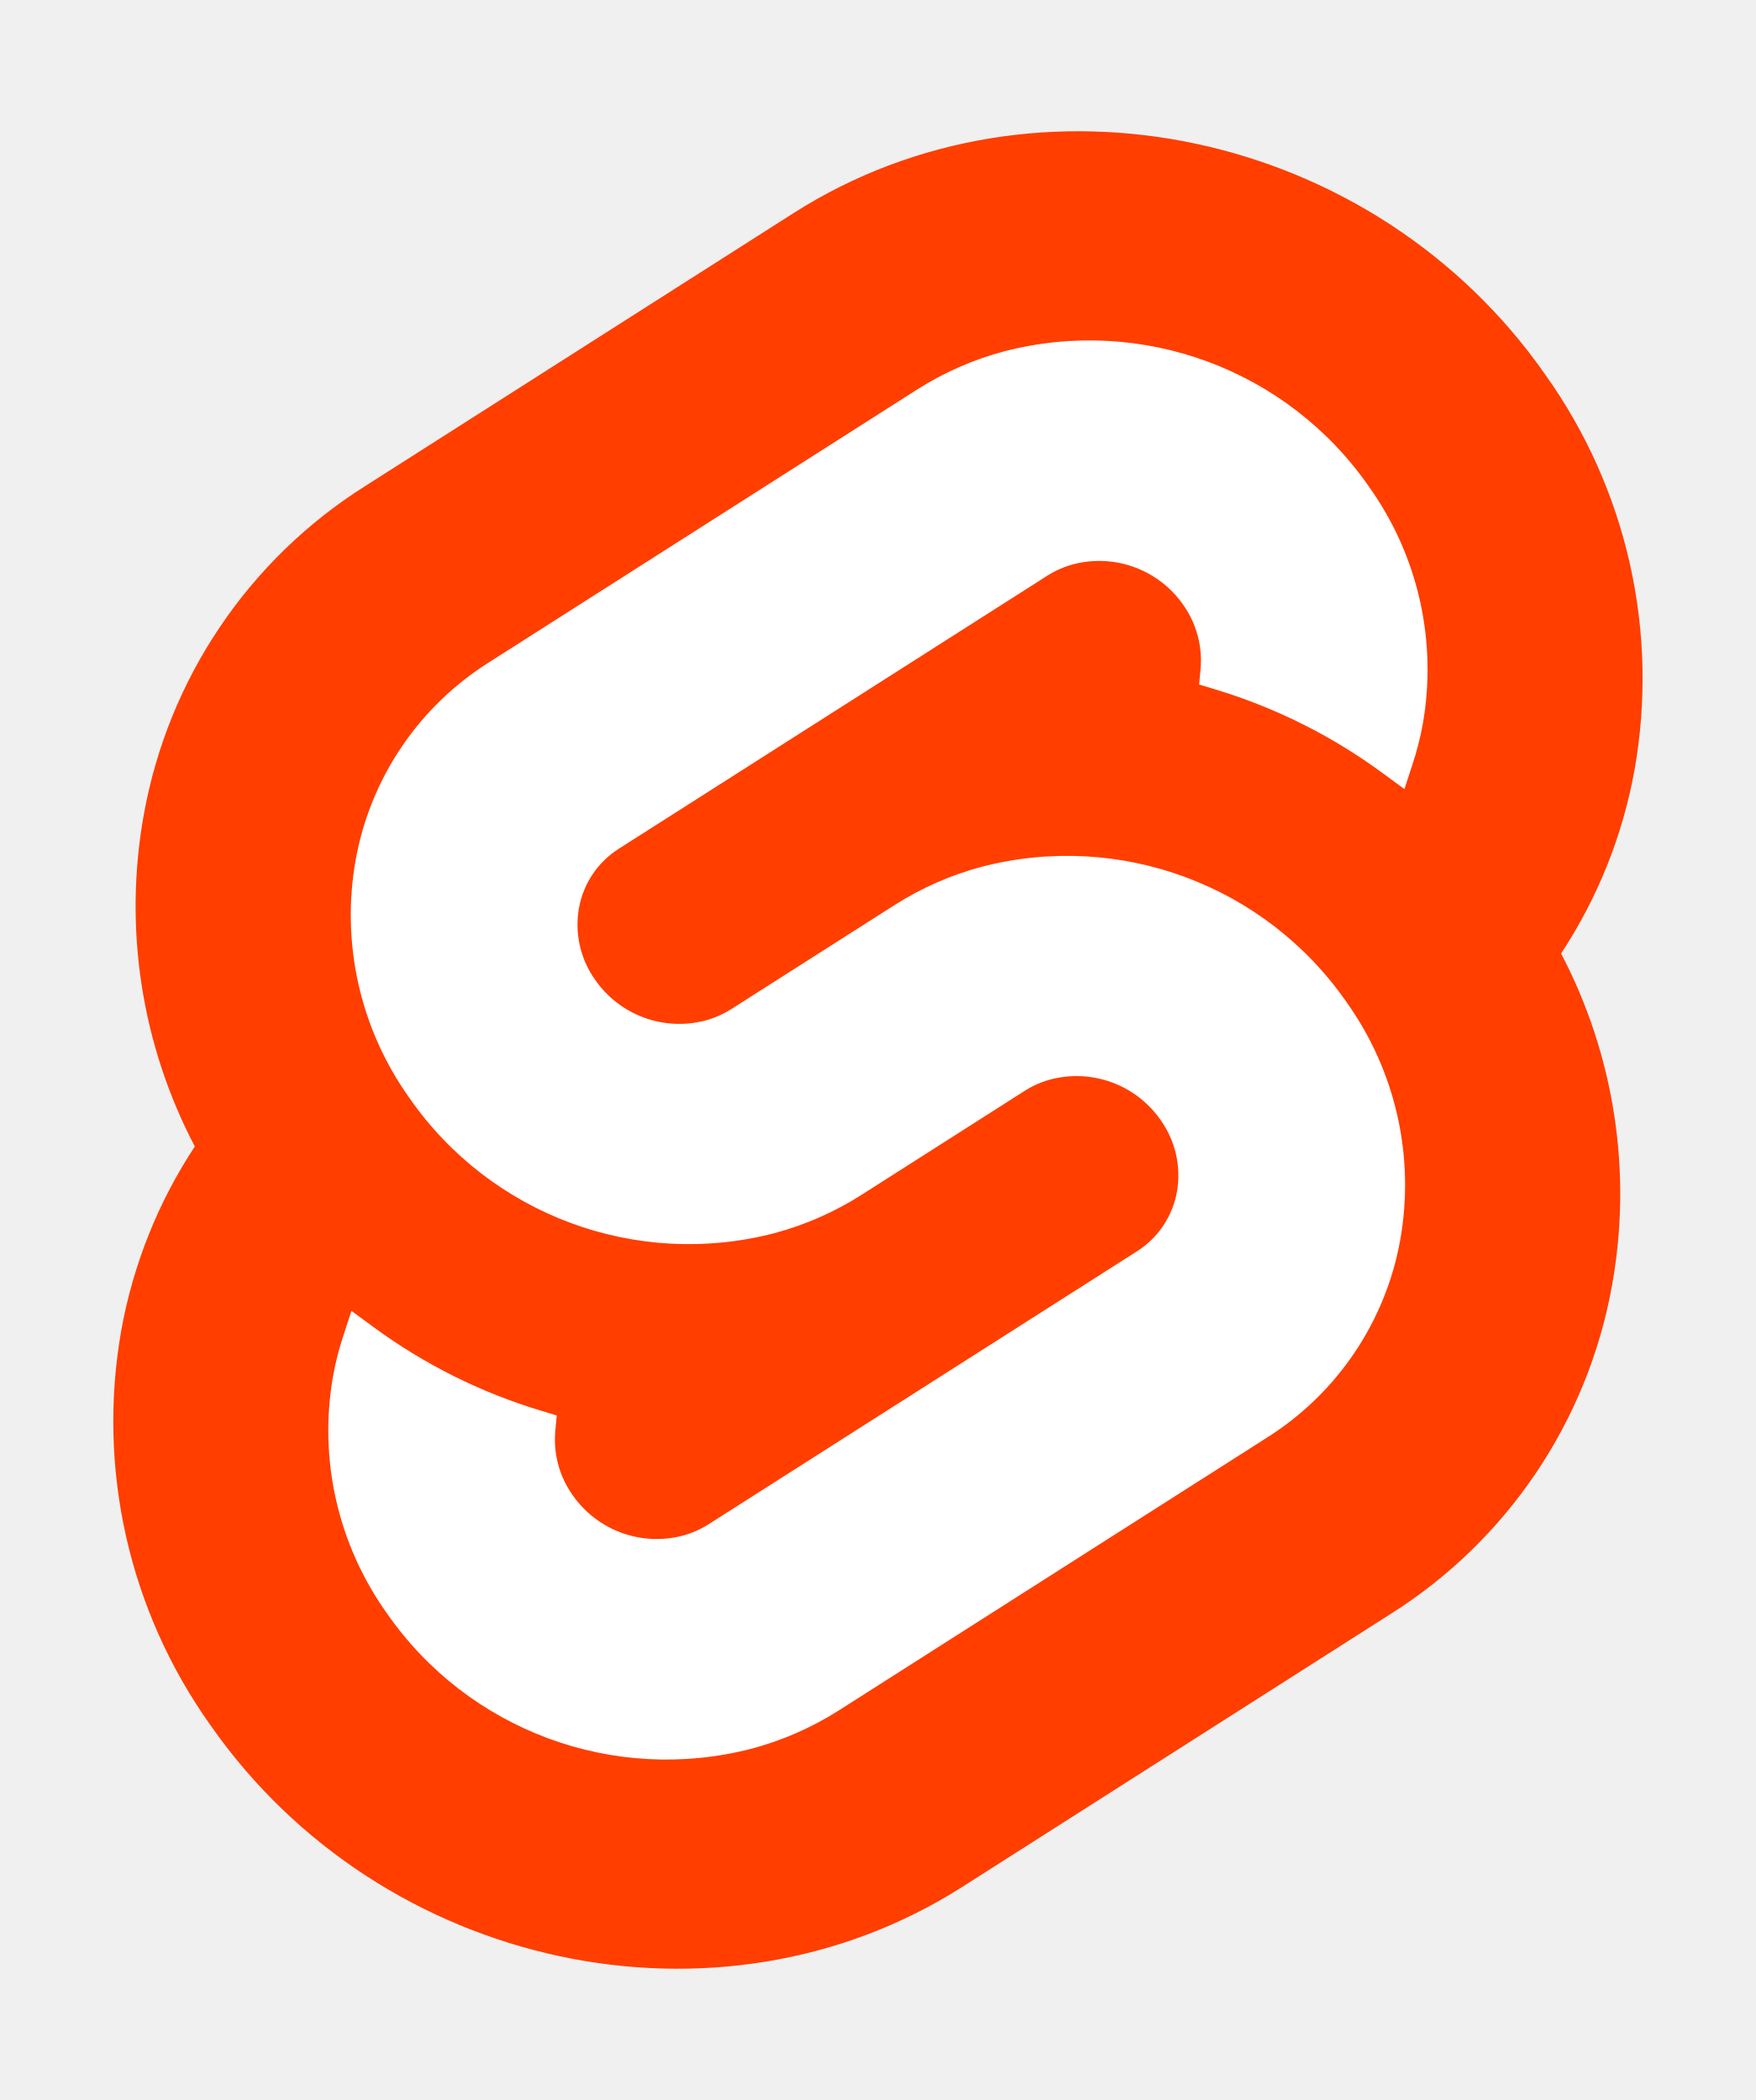
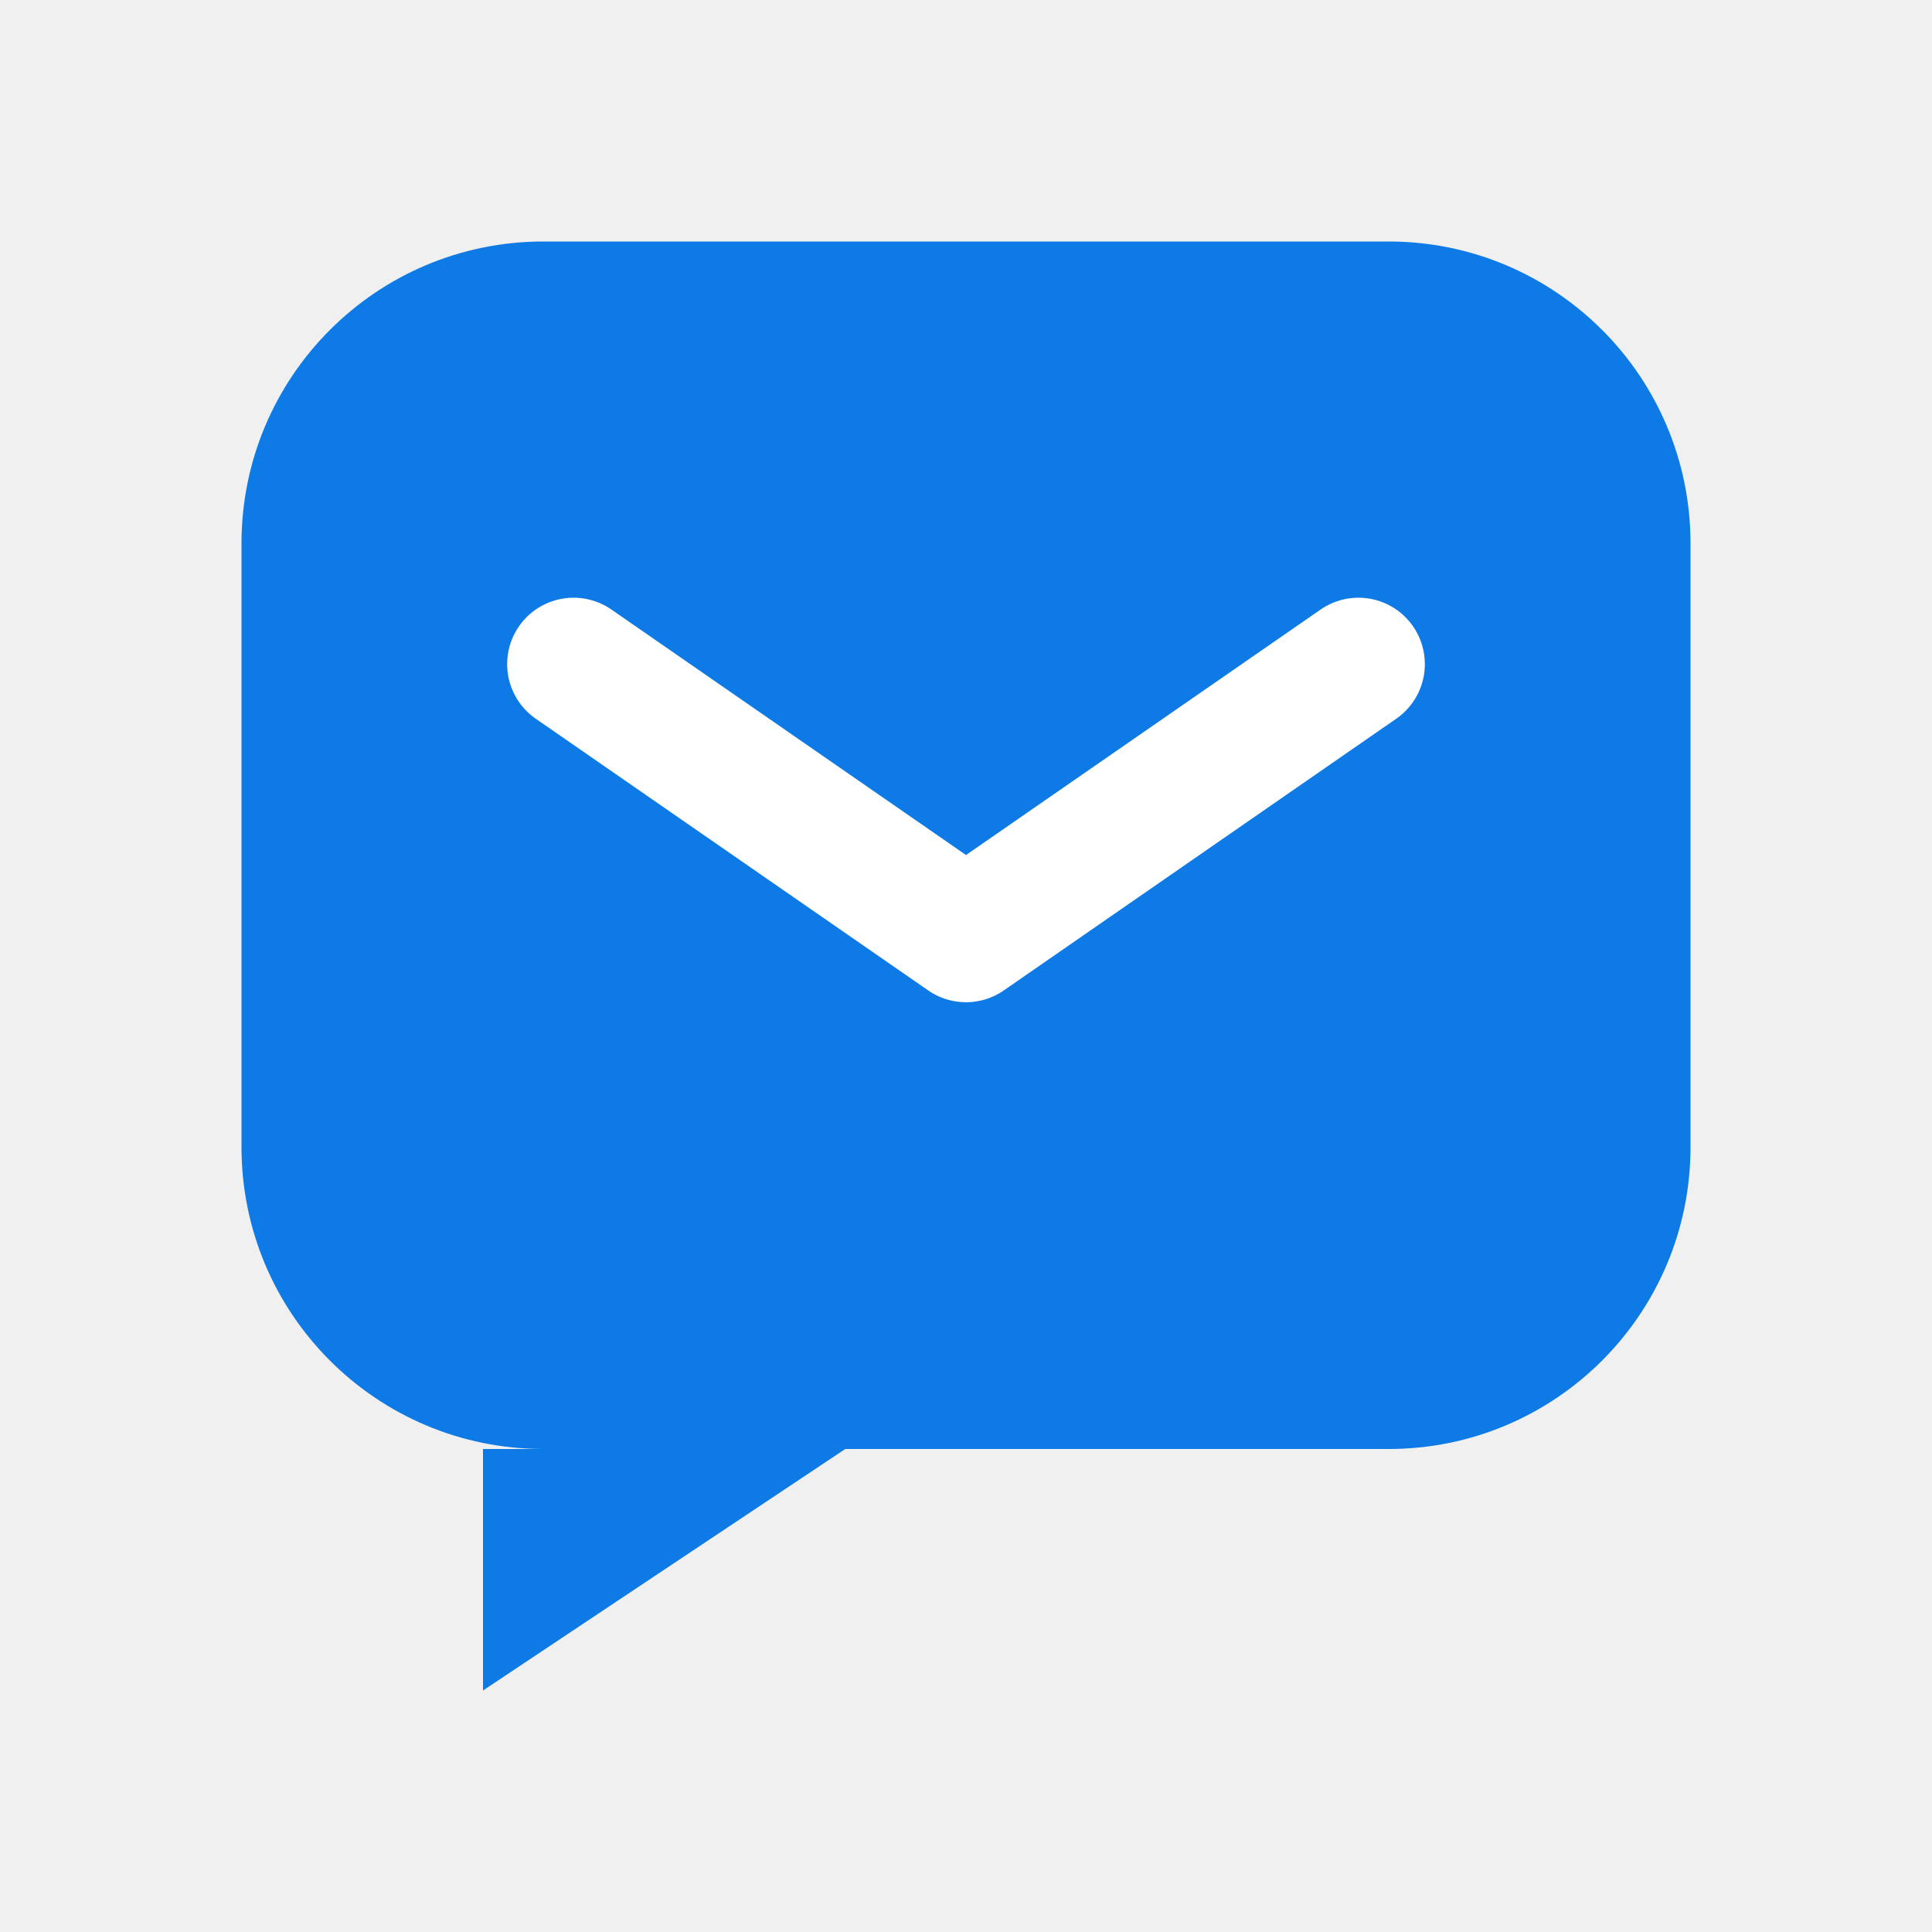
- <svg xmlns="http://www.w3.org/2000/svg" width="107" height="128" viewBox="0 0 107 128">
-   <path d="M94.157 22.819c-10.4-14.885-30.94-19.297-45.792-9.835L22.282 29.608A29.92 29.92 0 0 0 8.764 49.65a31.5 31.5 0 0 0 3.108 20.231 30 30 0 0 0-4.477 11.183 31.9 31.9 0 0 0 5.448 24.116c10.402 14.887 30.942 19.297 45.791 9.835l26.083-16.624A29.92 29.92 0 0 0 98.235 78.35a31.53 31.53 0 0 0-3.105-20.232 30 30 0 0 0 4.474-11.182 31.88 31.88 0 0 0-5.447-24.116" style="fill:#ff3e00" />
-   <path d="M45.817 106.582a20.72 20.72 0 0 1-22.237-8.243 19.17 19.17 0 0 1-3.277-14.503 18 18 0 0 1 .624-2.435l.49-1.498 1.337.981a33.6 33.6 0 0 0 10.203 5.098l.97.294-.09.968a5.85 5.85 0 0 0 1.052 3.878 6.24 6.24 0 0 0 6.695 2.485 5.8 5.8 0 0 0 1.603-.704L69.27 76.28a5.43 5.43 0 0 0 2.45-3.631 5.8 5.8 0 0 0-.987-4.371 6.24 6.24 0 0 0-6.698-2.487 5.7 5.7 0 0 0-1.6.704l-9.953 6.345a19 19 0 0 1-5.296 2.326 20.72 20.72 0 0 1-22.237-8.243 19.17 19.17 0 0 1-3.277-14.502 17.99 17.99 0 0 1 8.13-12.052l26.081-16.623a19 19 0 0 1 5.3-2.329 20.72 20.72 0 0 1 22.237 8.243 19.17 19.17 0 0 1 3.277 14.503 18 18 0 0 1-.624 2.435l-.49 1.498-1.337-.98a33.6 33.6 0 0 0-10.203-5.1l-.97-.294.09-.968a5.86 5.86 0 0 0-1.052-3.878 6.24 6.24 0 0 0-6.696-2.485 5.8 5.8 0 0 0-1.602.704L37.73 51.72a5.42 5.42 0 0 0-2.449 3.63 5.79 5.79 0 0 0 .986 4.372 6.24 6.24 0 0 0 6.698 2.486 5.8 5.8 0 0 0 1.602-.704l9.952-6.342a19 19 0 0 1 5.295-2.328 20.72 20.72 0 0 1 22.237 8.242 19.17 19.17 0 0 1 3.277 14.503 18 18 0 0 1-8.13 12.053l-26.081 16.622a19 19 0 0 1-5.3 2.328" style="fill:#fff" />
+ <svg xmlns="http://www.w3.org/2000/svg" viewBox="0 0 32 32">
+   <path d="M9 4h14a5 5 0 0 1 5 5v10a5 5 0 0 1-5 5h-9l-6 4v-4H9a5 5 0 0 1-5-5V9a5 5 0 0 1 5-5Z" fill="#0e7ae6" />
+   <path d="M9.5 11 16 15.5 22.5 11" stroke="#fff" stroke-width="2.2" stroke-linecap="round" stroke-linejoin="round" fill="none" />
</svg>
